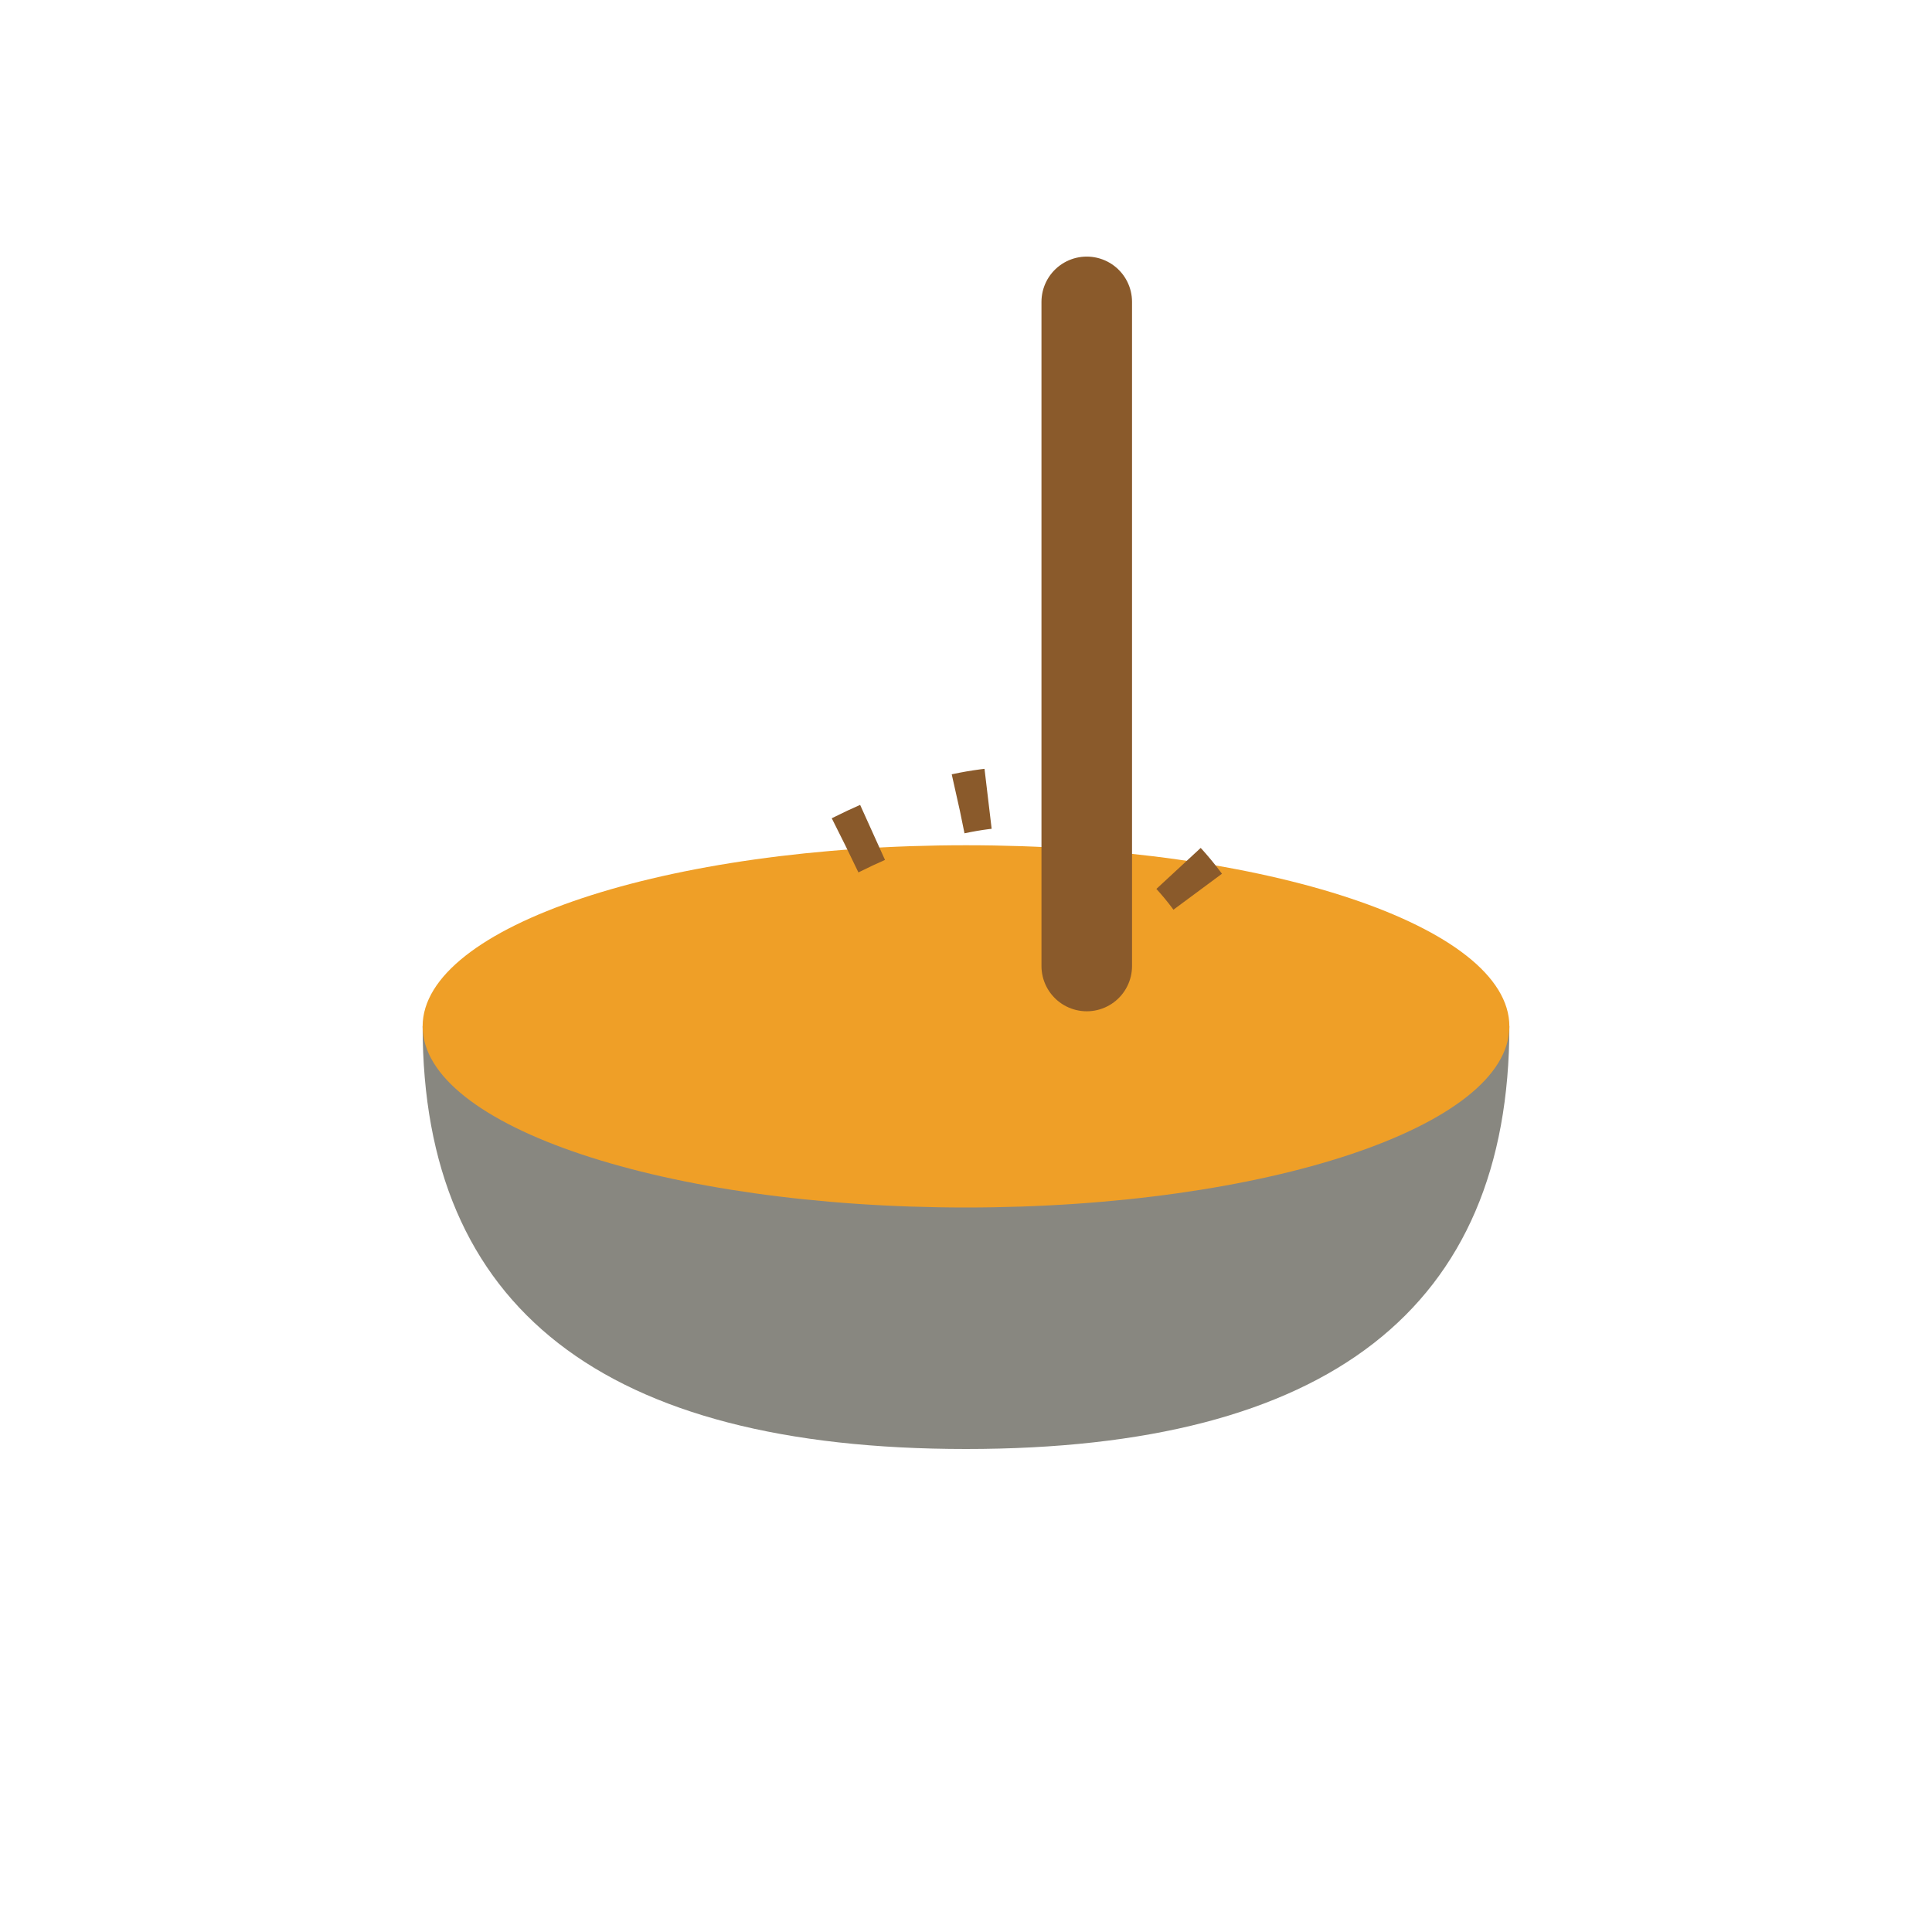
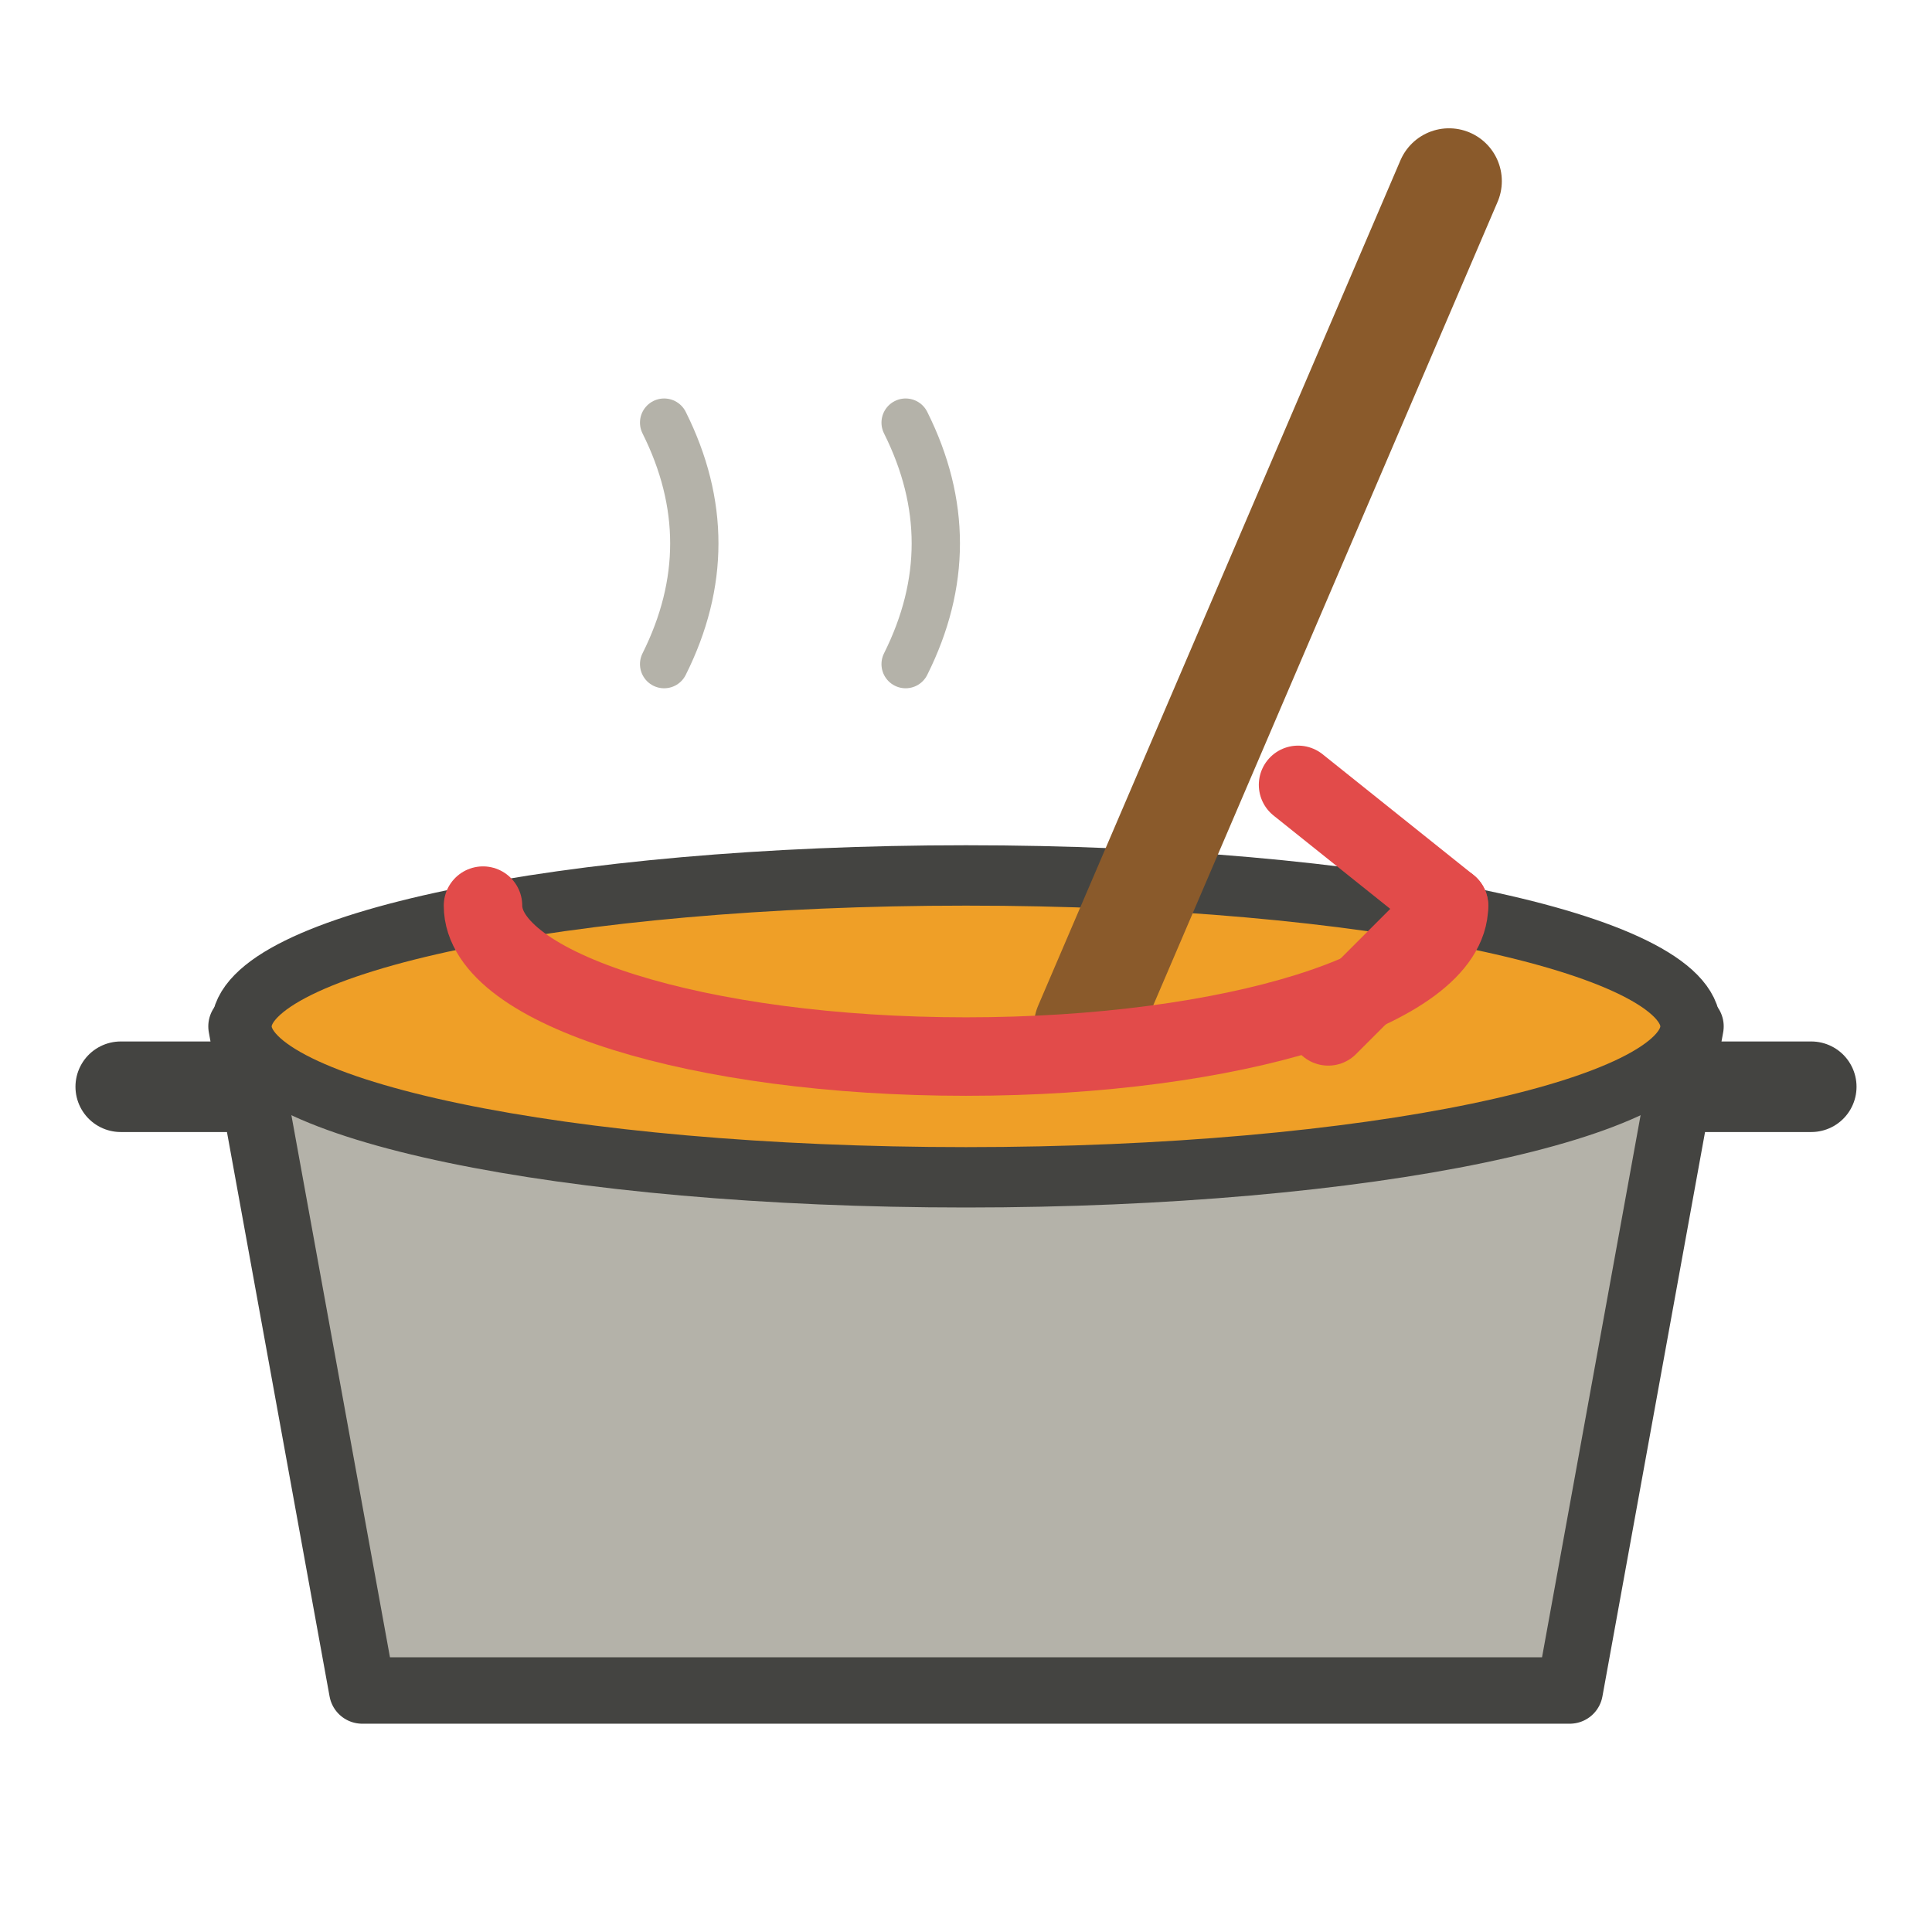
<svg xmlns="http://www.w3.org/2000/svg" viewBox="0 0 64 64">
-   <path d="M14 34 Q14 48 32 48 Q50 48 50 34 Z" fill="#888780" />
-   <ellipse cx="32" cy="34" rx="18" ry="6" fill="#EF9F27" />
-   <path d="M36 32 L36 10" stroke="#8A5A2B" stroke-width="3" stroke-linecap="round" />
-   <path d="M28 28 Q36 24 40 30" stroke="#8A5A2B" stroke-width="2" fill="none" stroke-dasharray="1 3" />
+   <path d="M8 34H56L52 56H12Z" fill="#B4B2A9" stroke="#444441" stroke-width="2.2" stroke-linecap="round" stroke-linejoin="round" />
+   <path d="M4 36L8 36" fill="none" stroke="#444441" stroke-width="3" stroke-linecap="round" stroke-linejoin="round" />
+   <path d="M56 36L60 36" fill="none" stroke="#444441" stroke-width="3" stroke-linecap="round" stroke-linejoin="round" />
+   <ellipse cx="32" cy="34" rx="24" ry="5" fill="#EF9F27" stroke="#444441" stroke-width="2" />
+   <path d="M36 34L48 6" fill="none" stroke="#8A5A2B" stroke-width="3.5" stroke-linecap="round" stroke-linejoin="round" />
+   <path d="M16 30A16 5 0 0 0 48 30" fill="none" stroke="#E24B4A" stroke-width="2.6" stroke-linecap="round" stroke-linejoin="round" />
+   <path d="M43 26L48 30L44 34" fill="none" stroke="#E24B4A" stroke-width="2.6" stroke-linecap="round" stroke-linejoin="round" />
+   <path d="M22 22q2-4 0-8M30 22q2-4 0-8" fill="none" stroke="#B4B2A9" stroke-width="1.6" stroke-linecap="round" stroke-linejoin="round" />
</svg>
